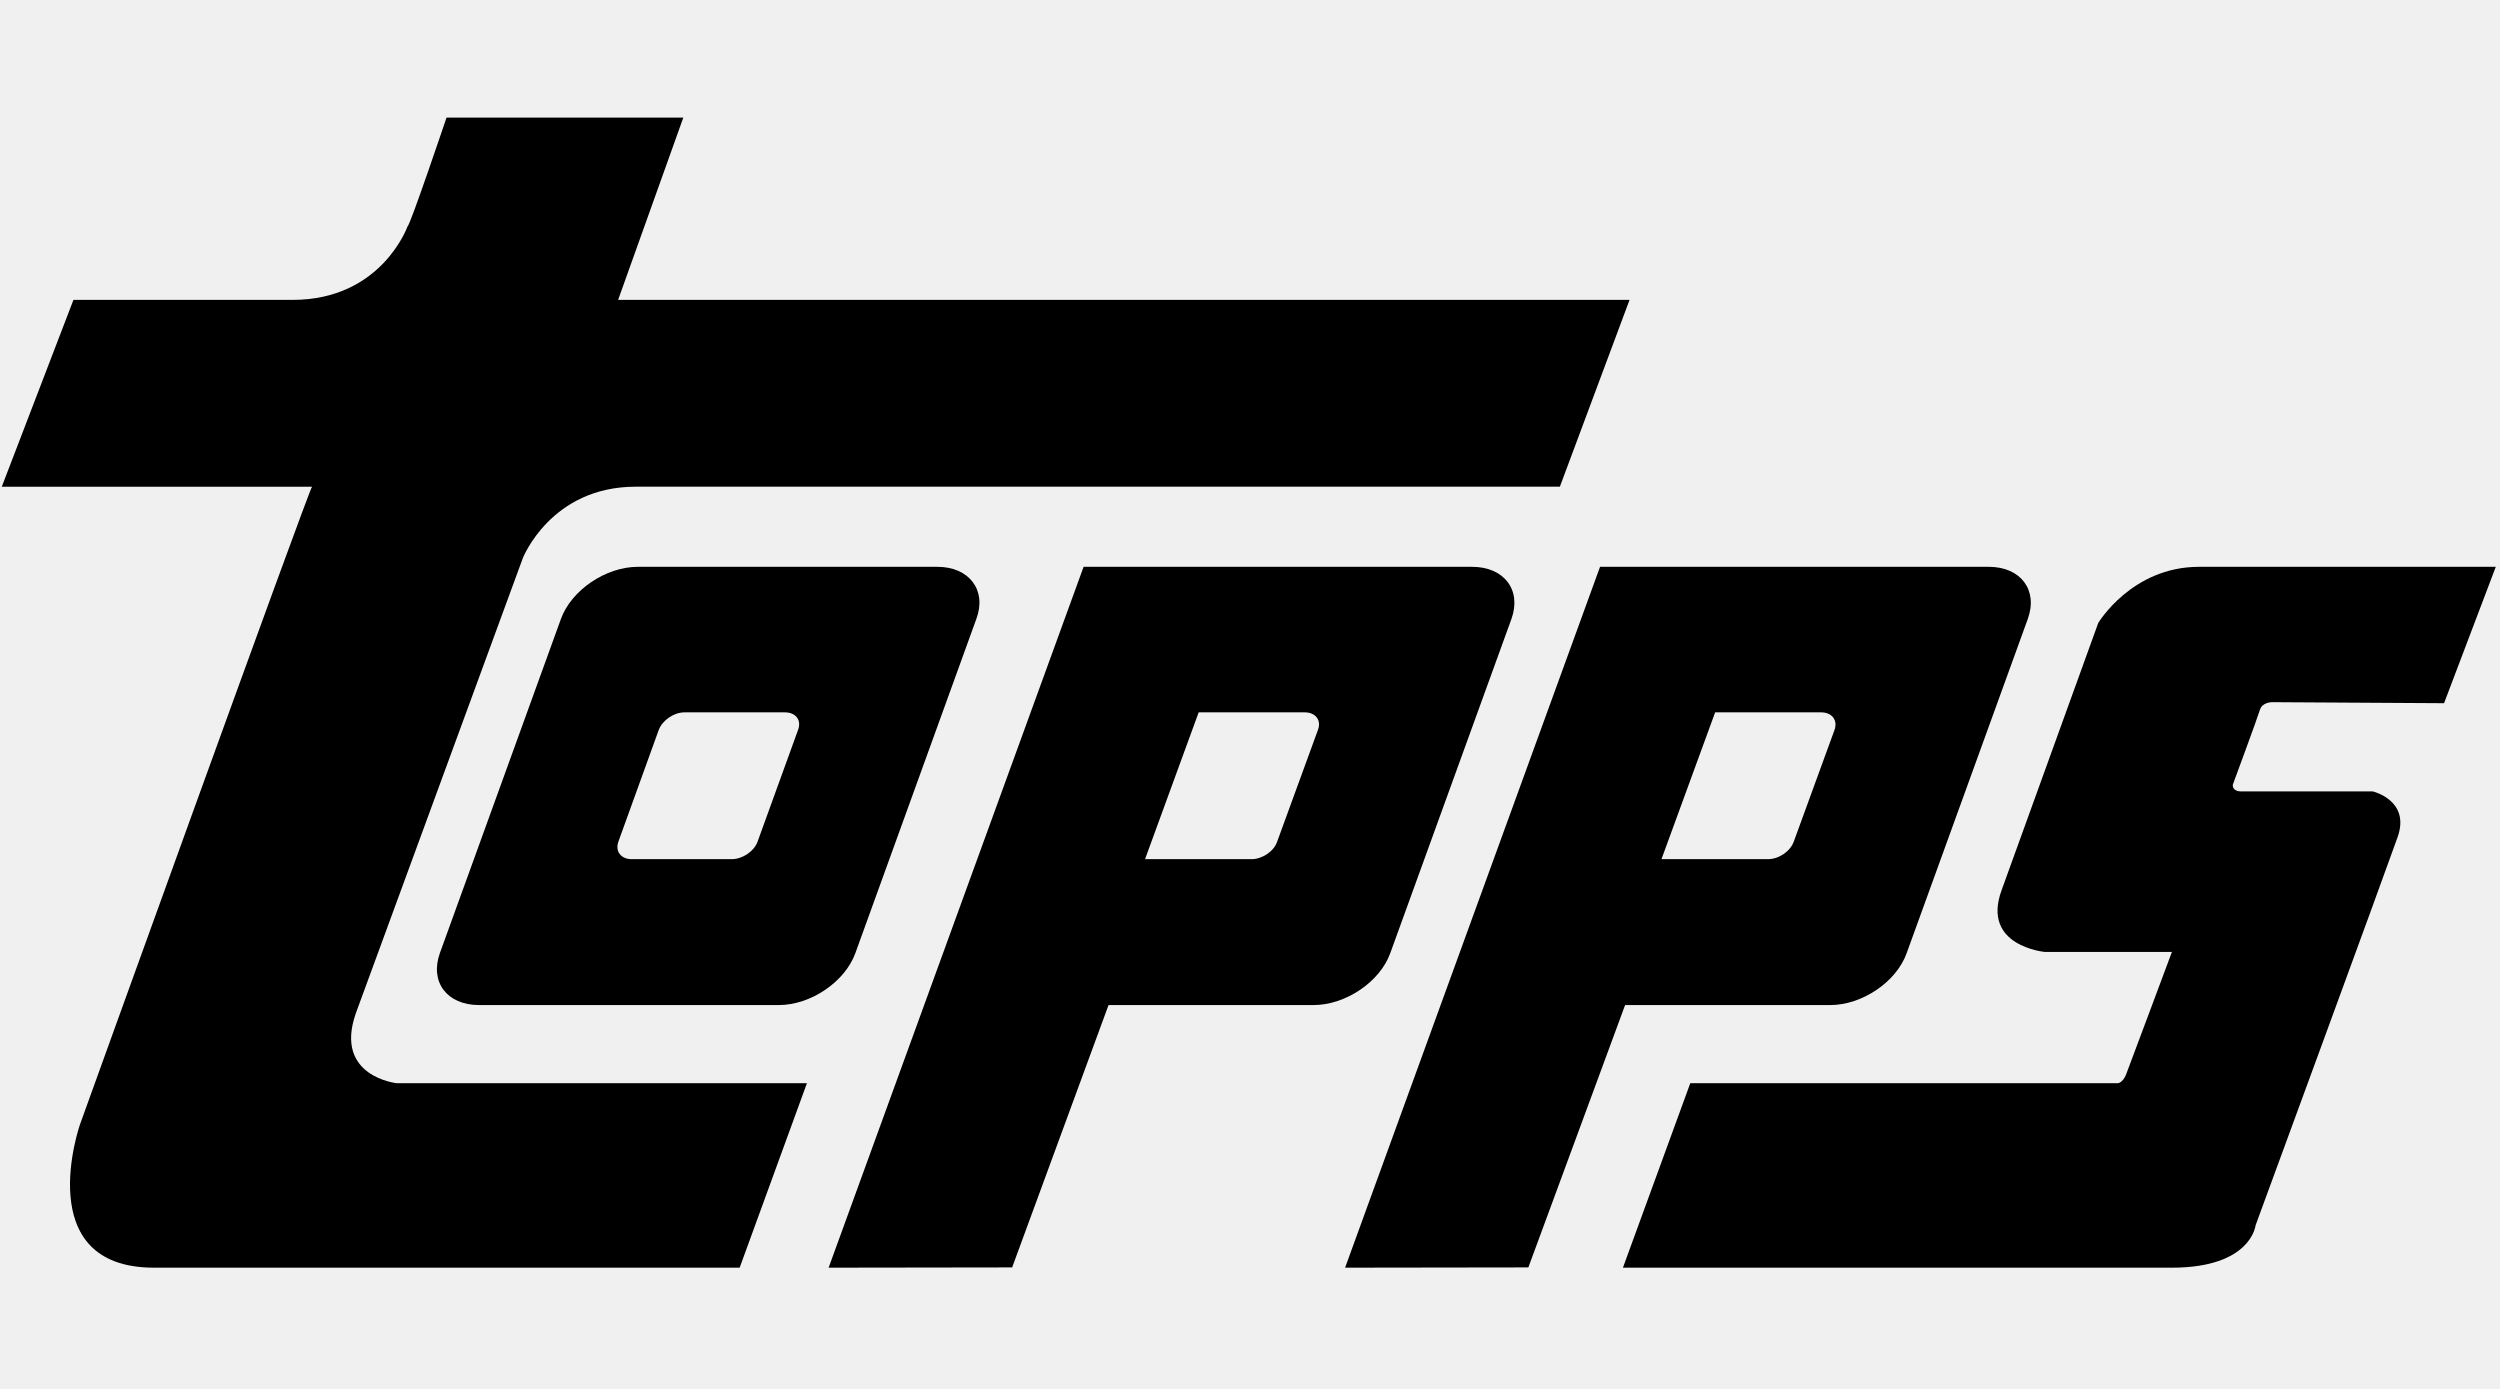
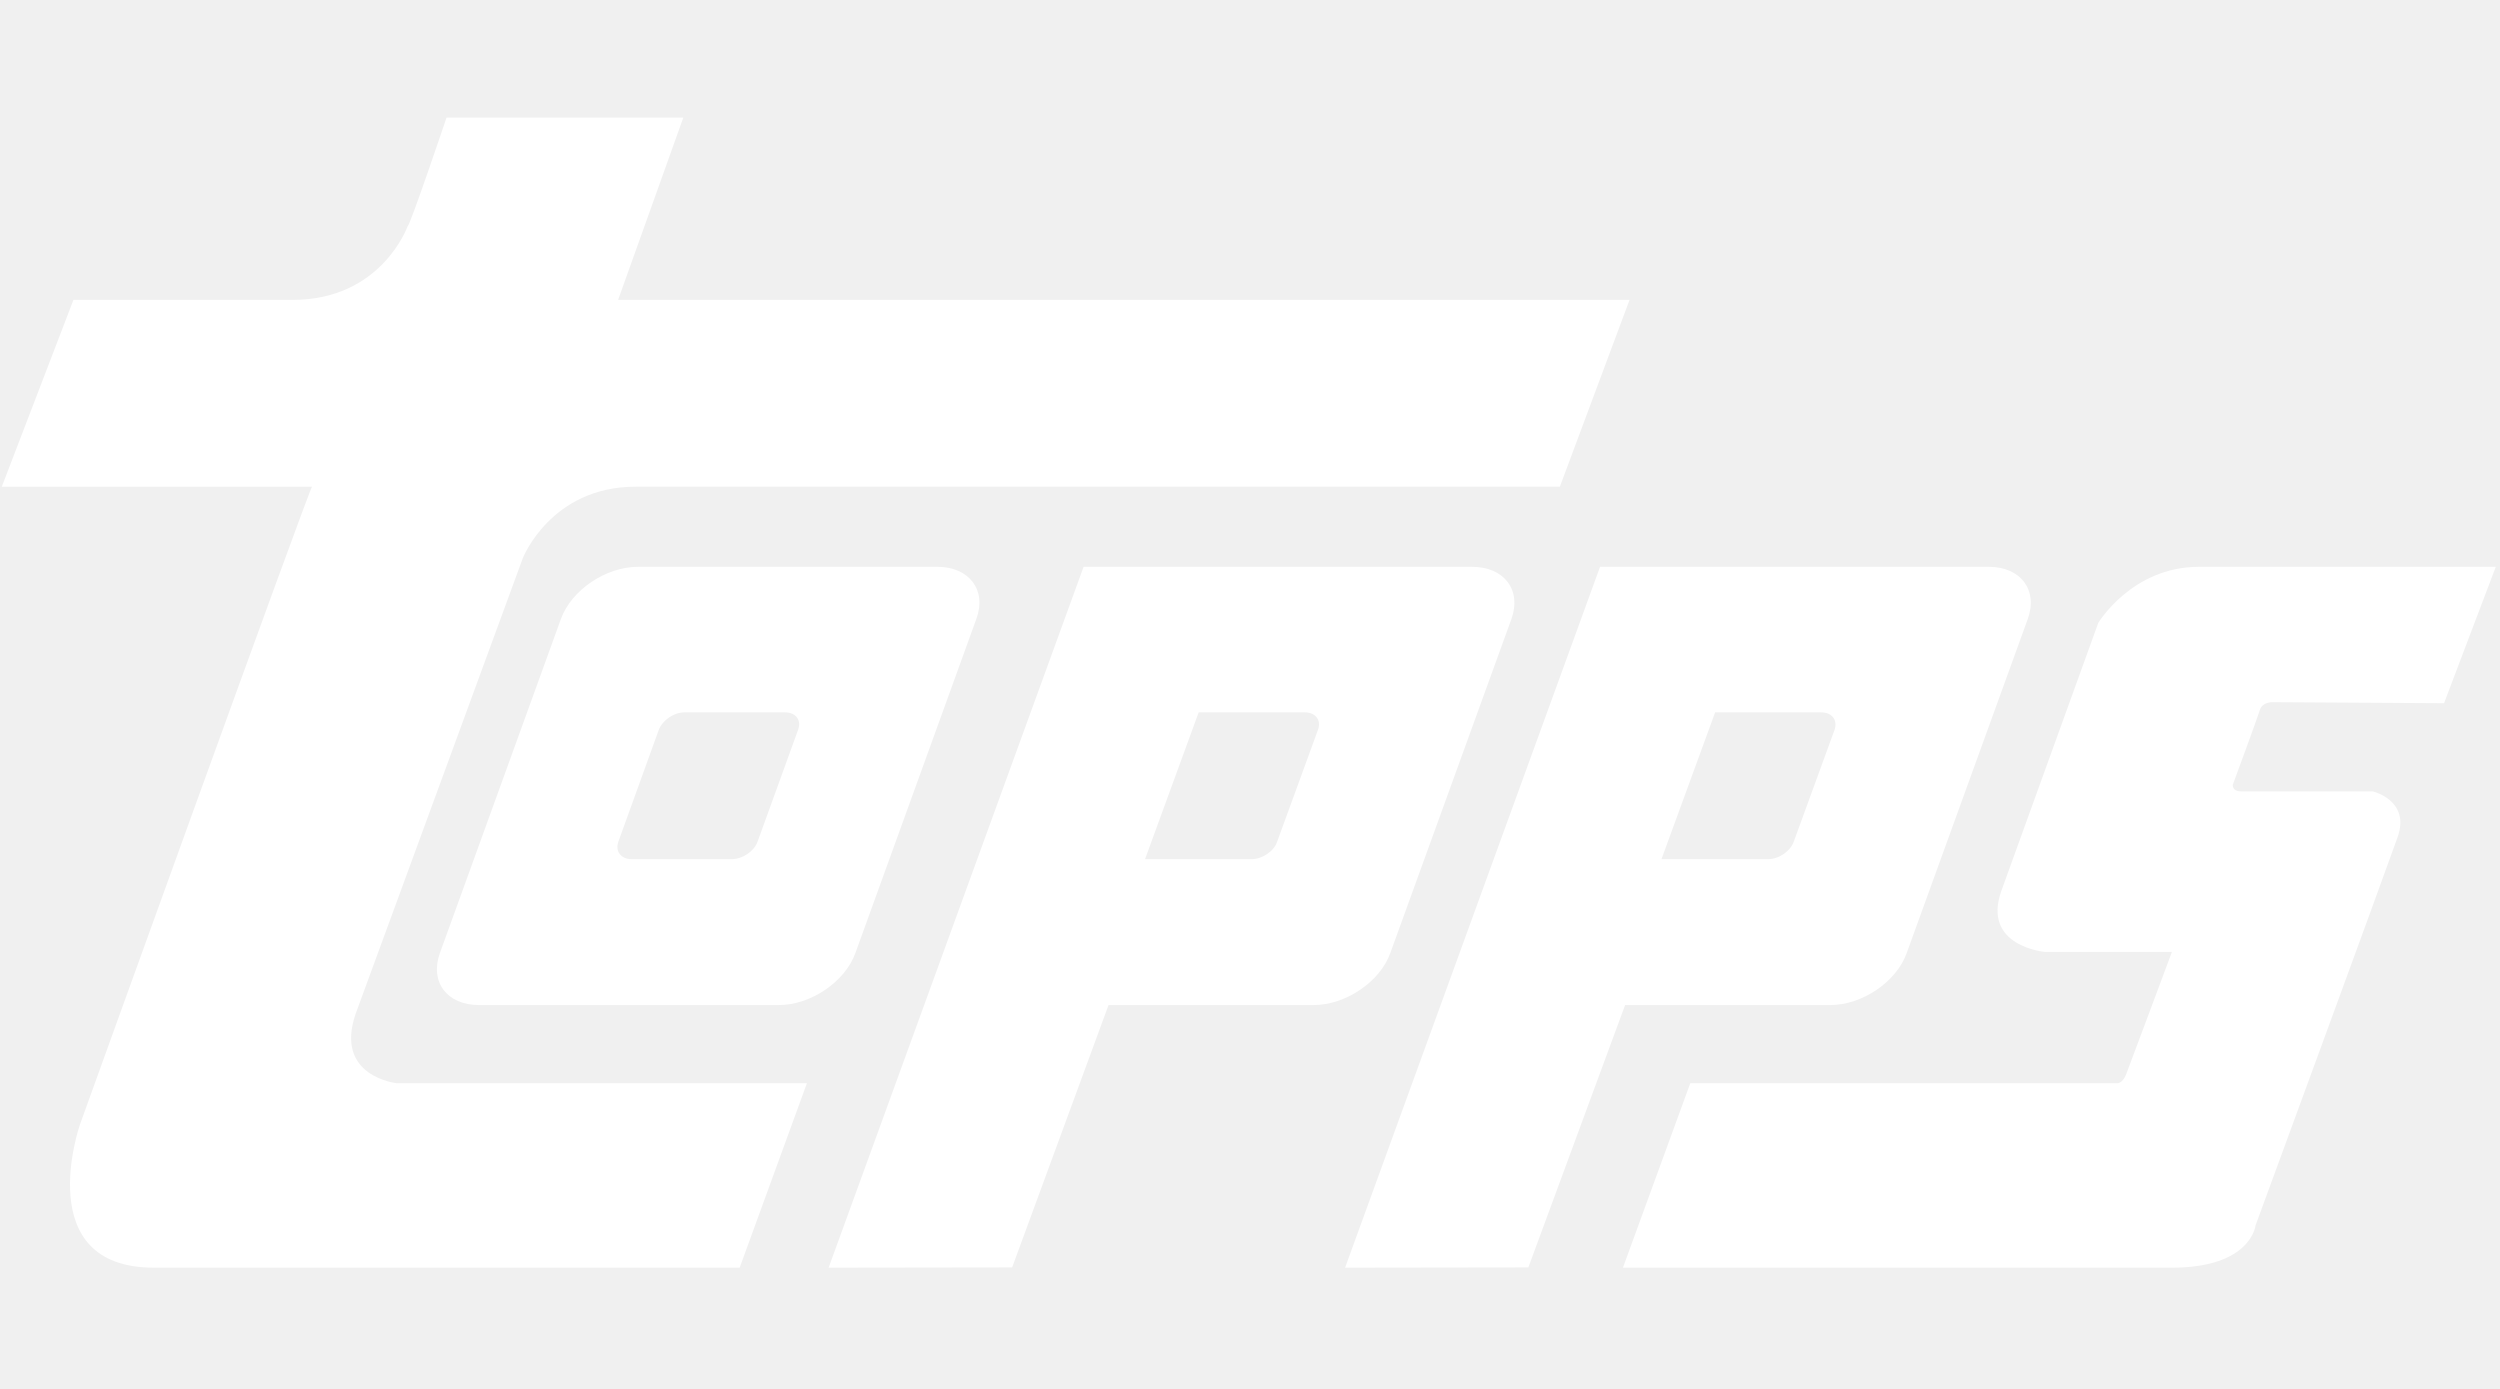
- <svg xmlns="http://www.w3.org/2000/svg" height="50" viewBox="0 0 400 185" fill="white" width="90">
-   <g fill="#000" fill-rule="nonzero">
+ <svg xmlns="http://www.w3.org/2000/svg" height="50" viewBox="0 0 400 185" width="90">
+   <g fill="white" fill-rule="nonzero">
    <path d="m71.445.204s-5.859 17.367-6.22 17.367c0 0-4.152 11.8-18.402 11.8h-35.072l-11.465 29.891h49.641c-.341 0-37.135 102.054-37.135 102.054s-7.99 22.901 11.835 22.901h93.719l10.761-29.512h-65.61s-10.068-1.034-6.589-11.125l26.743-72.89s4.476-11.429 18.051-11.429h147.876l11.15-29.891h-161.83l10.433-29.167h-37.886z" />
    <path d="m92.837.08c-10.764 0-16.121 8.991-16.121 8.991s-12.19 33.676-15.46 42.747c-3.289 8.989 6.955 9.885 6.955 9.885h20.293s-6.793 18.219-7.33 19.602c-.524 1.343-1.329 1.401-1.329 1.401h-68.402l-10.774 29.512h87.836c12.691 0 13.386-6.771 13.386-6.771s20.659-56.233 22.73-62.129c2.078-5.9-3.984-7.304-3.984-7.304h-20.998c-1.571 0-1.39-1.076-1.39-1.076s3.968-10.734 4.333-11.961c.366-1.24 1.913-1.24 1.913-1.24l27.554.165 8.277-21.822-47.489.001z" transform="translate(259 72)" />
    <path d="m29.942 44.047 6.466-17.894c.614-1.55 2.405-2.788 4.131-2.788h16.053c1.725 0 2.683 1.237 2.105 2.788l-6.484 17.894c-.547 1.546-2.403 2.805-4.132 2.805h-16.037c-1.689 0-2.654-1.259-2.102-2.805zm3.111-43.967c-5.142 0-10.639 3.743-12.305 8.338l-19.36 53.445c-1.665 4.637 1.119 8.336 6.265 8.336h47.951c5.094 0 10.6-3.699 12.263-8.336l19.348-53.445c1.708-4.595-1.145-8.338-6.22-8.338z" transform="translate(69 72)" />
    <path d="m59.423 23.366h16.954c1.745 0 2.682 1.237 2.154 2.788l-6.528 17.894c-.551 1.546-2.376 2.805-4.128 2.805h-17.038zm-18.417-23.286-40.792 112.137 29.322-.042 15.48-41.976h32.823c5.085 0 10.6-3.699 12.238-8.336l19.37-53.445c1.665-4.595-1.111-8.338-6.246-8.338z" transform="translate(215 72)" />
    <path d="m59.787 23.366h16.974c1.712 0 2.691 1.237 2.118 2.788l-6.532 17.894c-.503 1.546-2.394 2.805-4.081 2.805h-17.059zm-18.412-23.286-40.795 112.137 29.363-.042 15.423-41.976h32.8c5.108 0 10.637-3.699 12.288-8.336l19.377-53.445c1.651-4.595-1.138-8.338-6.3-8.338z" transform="translate(132 72)" />
  </g>
</svg>
